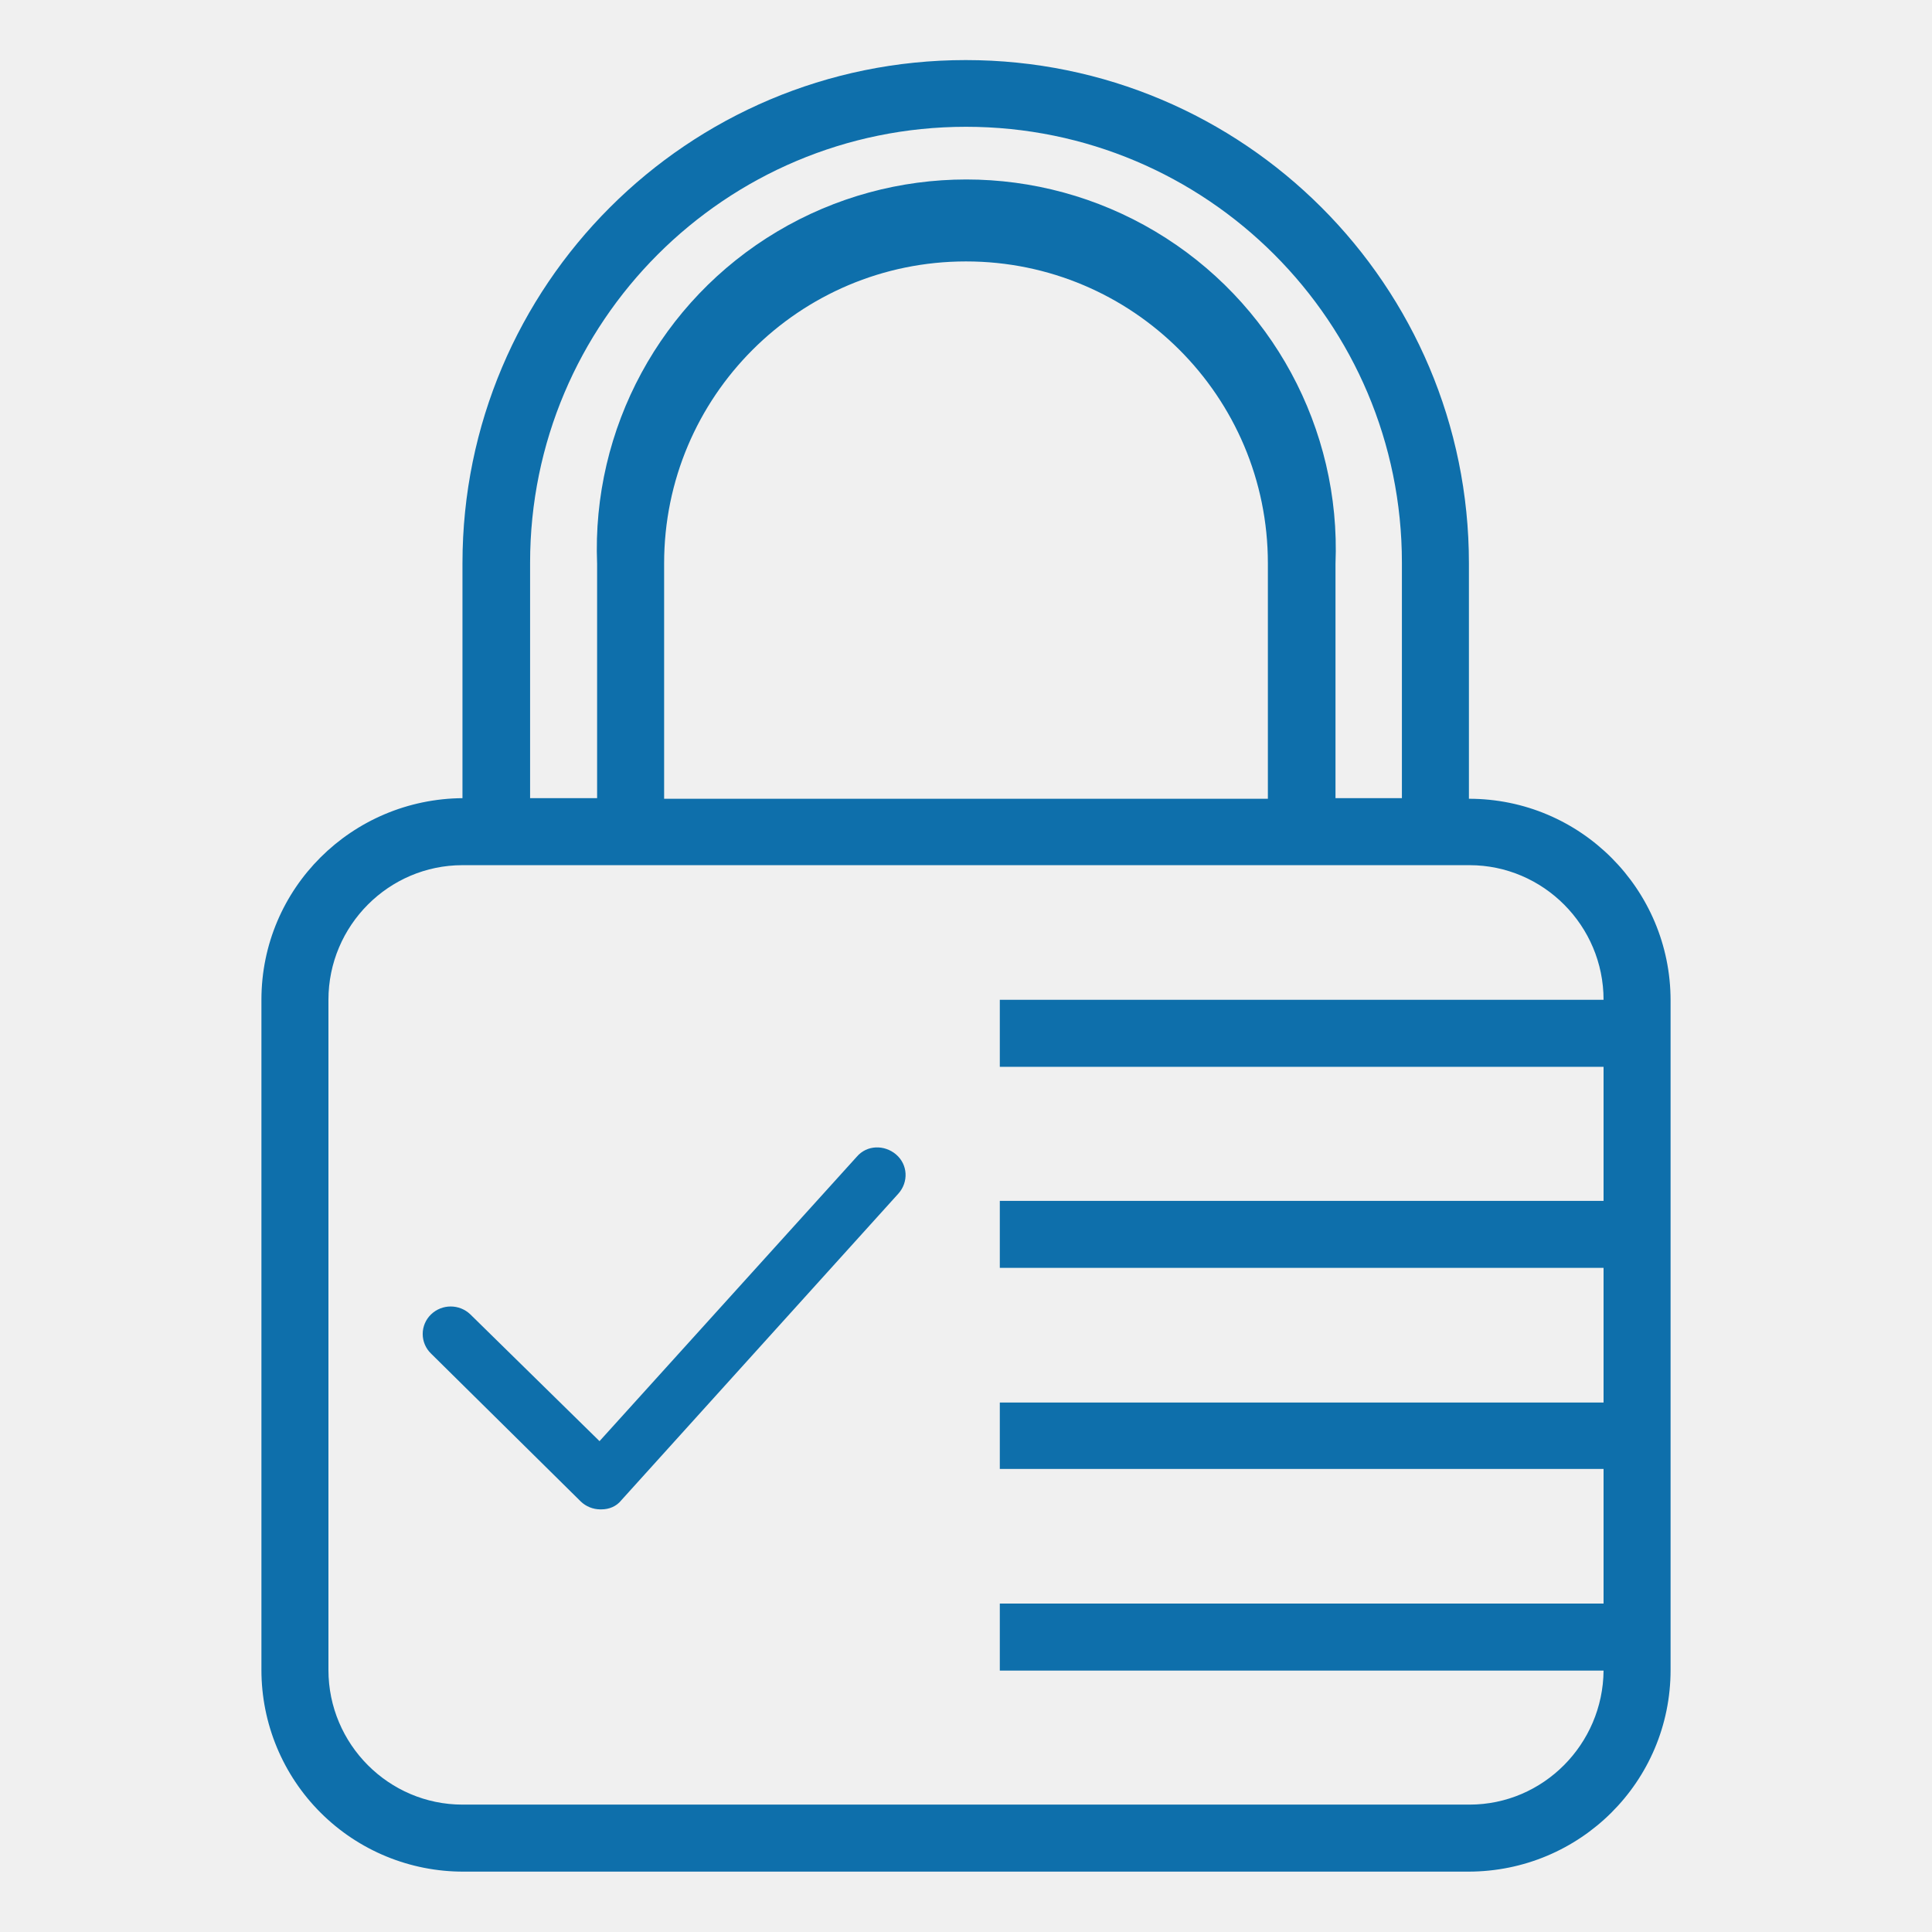
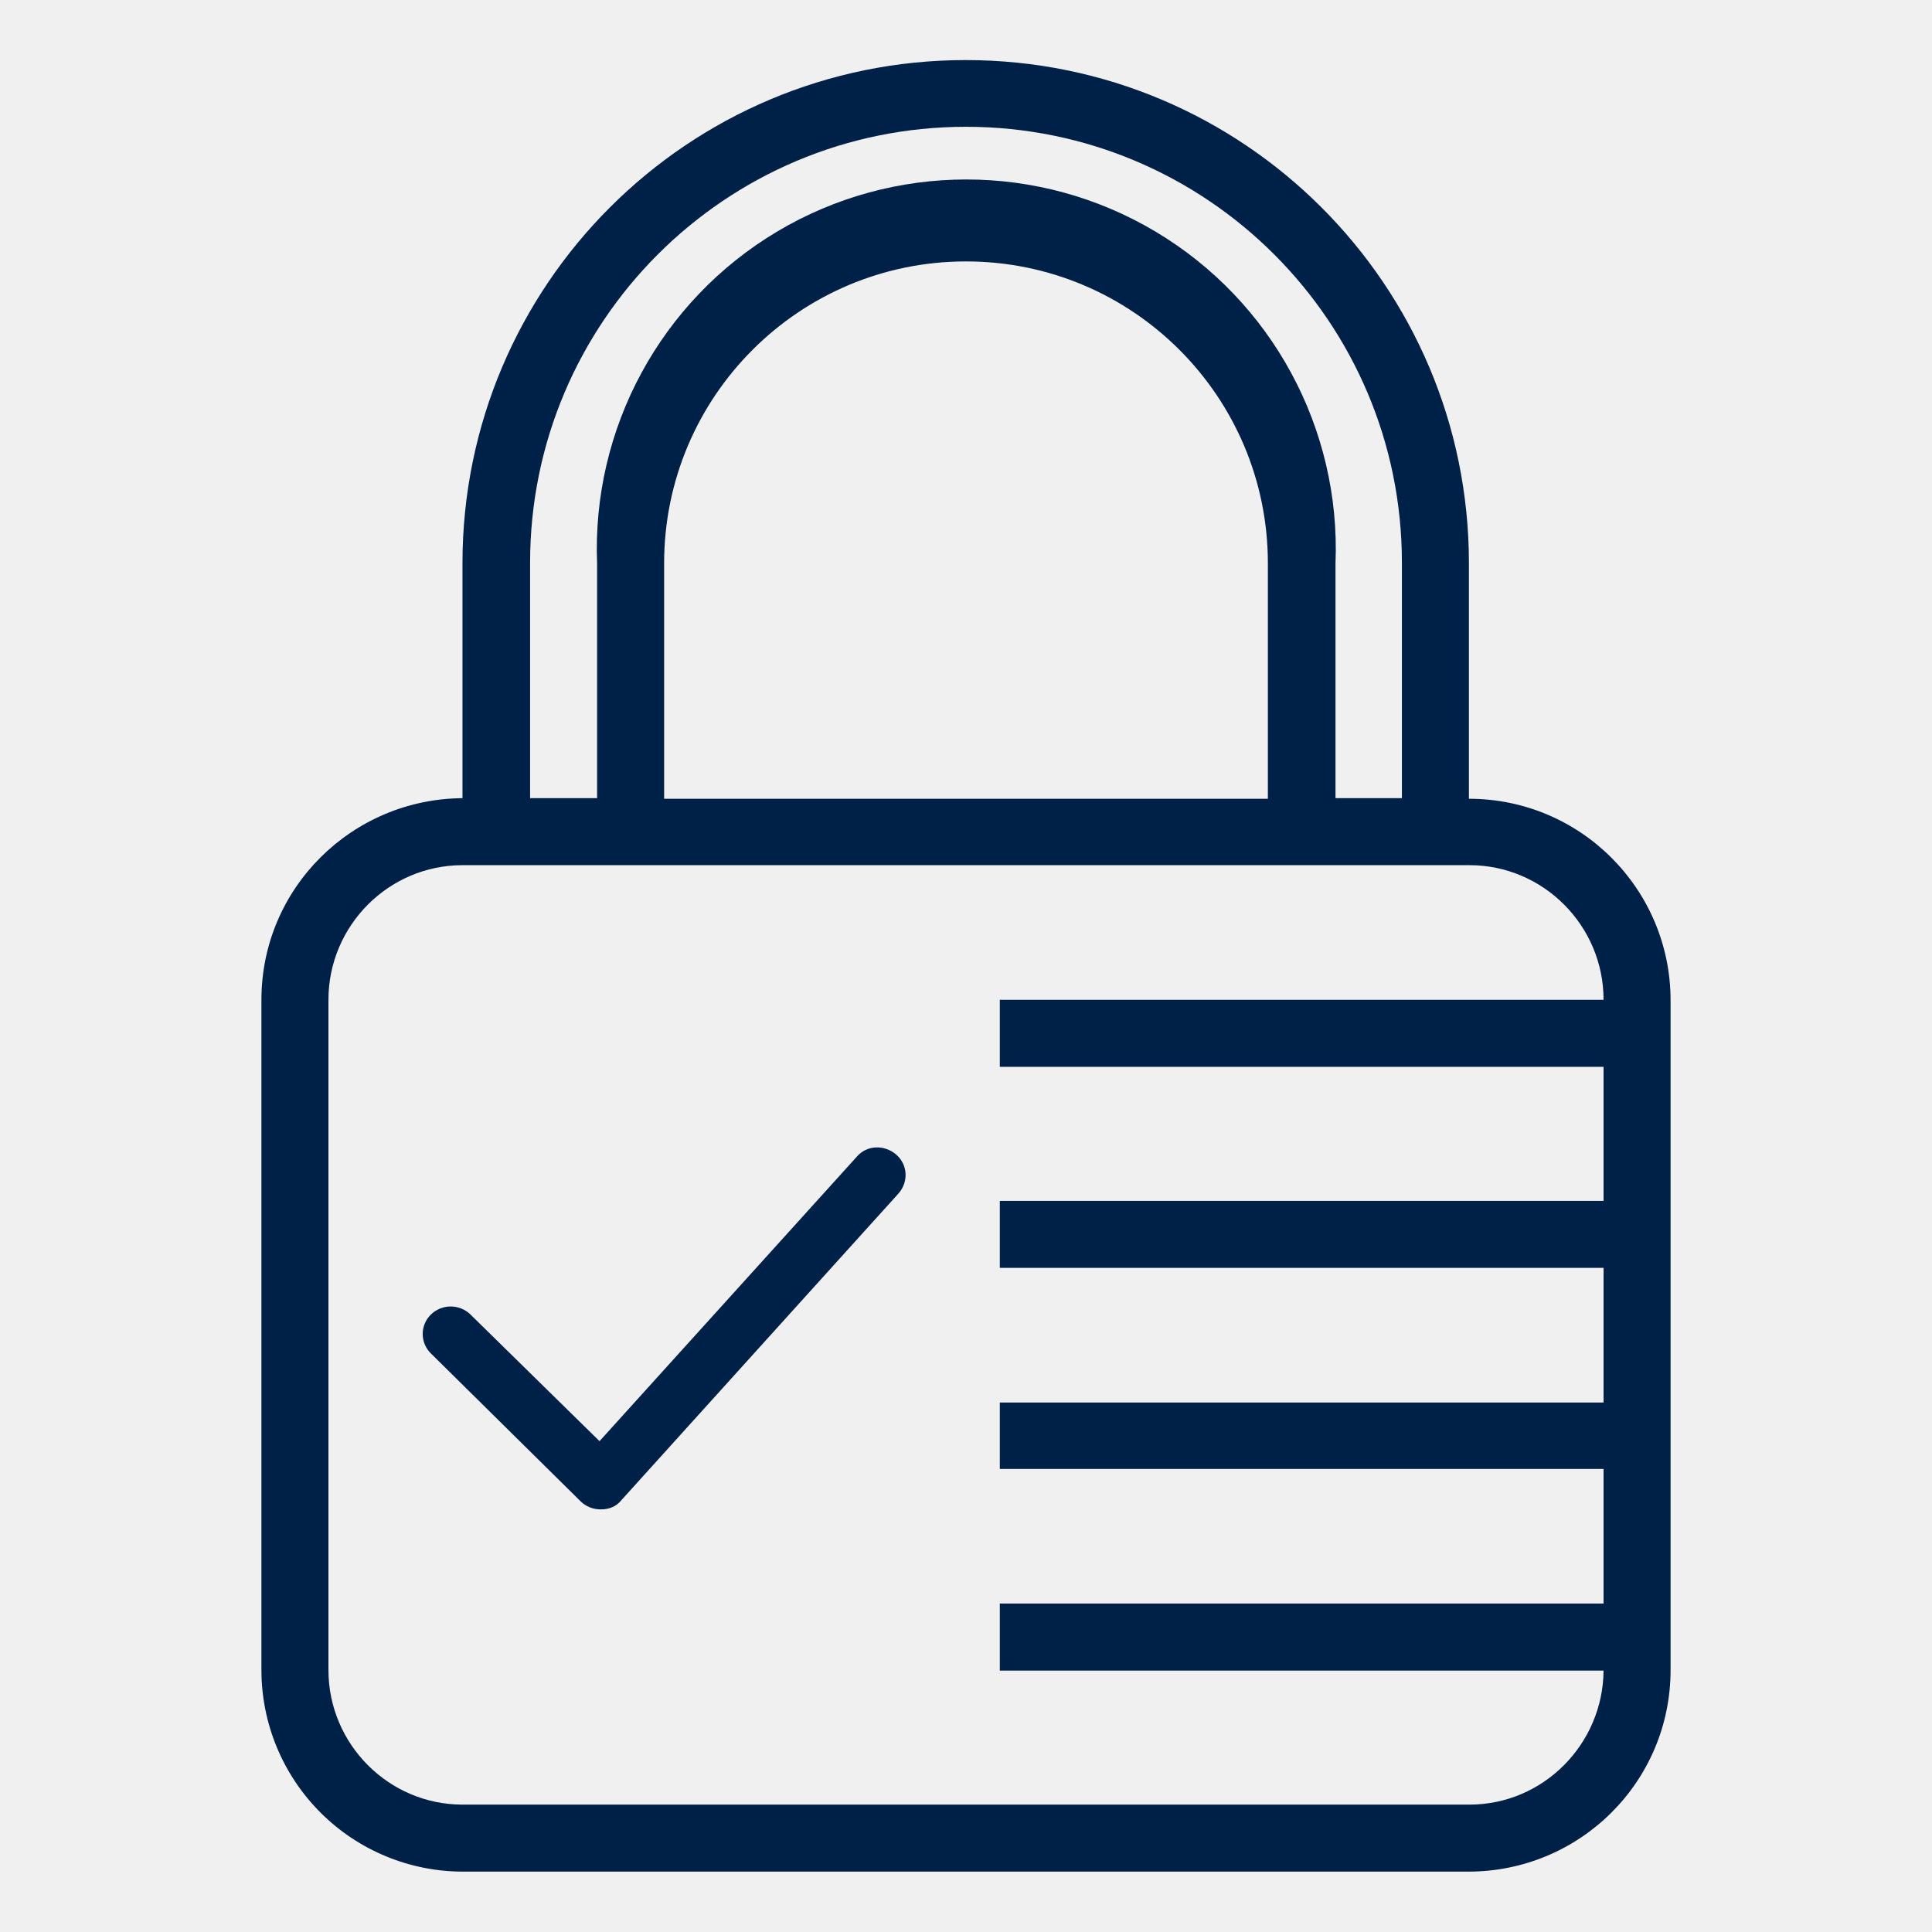
<svg xmlns="http://www.w3.org/2000/svg" fill-rule="evenodd" stroke-linejoin="round" stroke-miterlimit="2" clip-rule="evenodd" viewBox="0 0 32 32">
-   <style>path{fill:#0e6fab}@media (prefers-color-scheme:dark){path{fill:#fff}}</style>
+   <style>path{fill:#002147}@media (prefers-color-scheme:dark){path{fill:#fff}}</style>
  <path d="M26.56 26.56v-2.23h-10v-1.1h10V21h-10v-1.11h10v-2.22h-10v-1.11h10c0-1.23-1-2.23-2.22-2.23H7.66c-1.22 0-2.22 1-2.22 2.23v11.1c0 1.23 1 2.23 2.22 2.23h16.68c1.22 0 2.21-1 2.22-2.22h-10v-1.11h10zM7.66 13.22V9.33a8.33 8.33 0 0 1 16.67 0v3.9c1.85 0 3.34 1.5 3.34 3.34v11.09c0 1.85-1.5 3.34-3.35 3.34H7.68a3.34 3.34 0 0 1-3.35-3.34v-11.1c0-1.85 1.5-3.33 3.34-3.34zm1.12 0v-3.9a7.22 7.22 0 0 1 14.44 0v3.9h-1.1V9.34a6.12 6.12 0 1 0-12.23 0v3.88H8.78zm2.22 0V9.33a5 5 0 1 1 10 0v3.9H11z" />
  <path fill-rule="nonzero" d="M9.94 25a.47.47 0 0 1-.32-.13l-2.48-2.45a.45.45 0 0 1 0-.65.47.47 0 0 1 .65 0l2.14 2.1 4.26-4.71c.17-.2.46-.2.65-.04.2.17.21.46.04.65l-4.59 5.08c-.08.1-.2.15-.33.15h-.02z" />
</svg>
